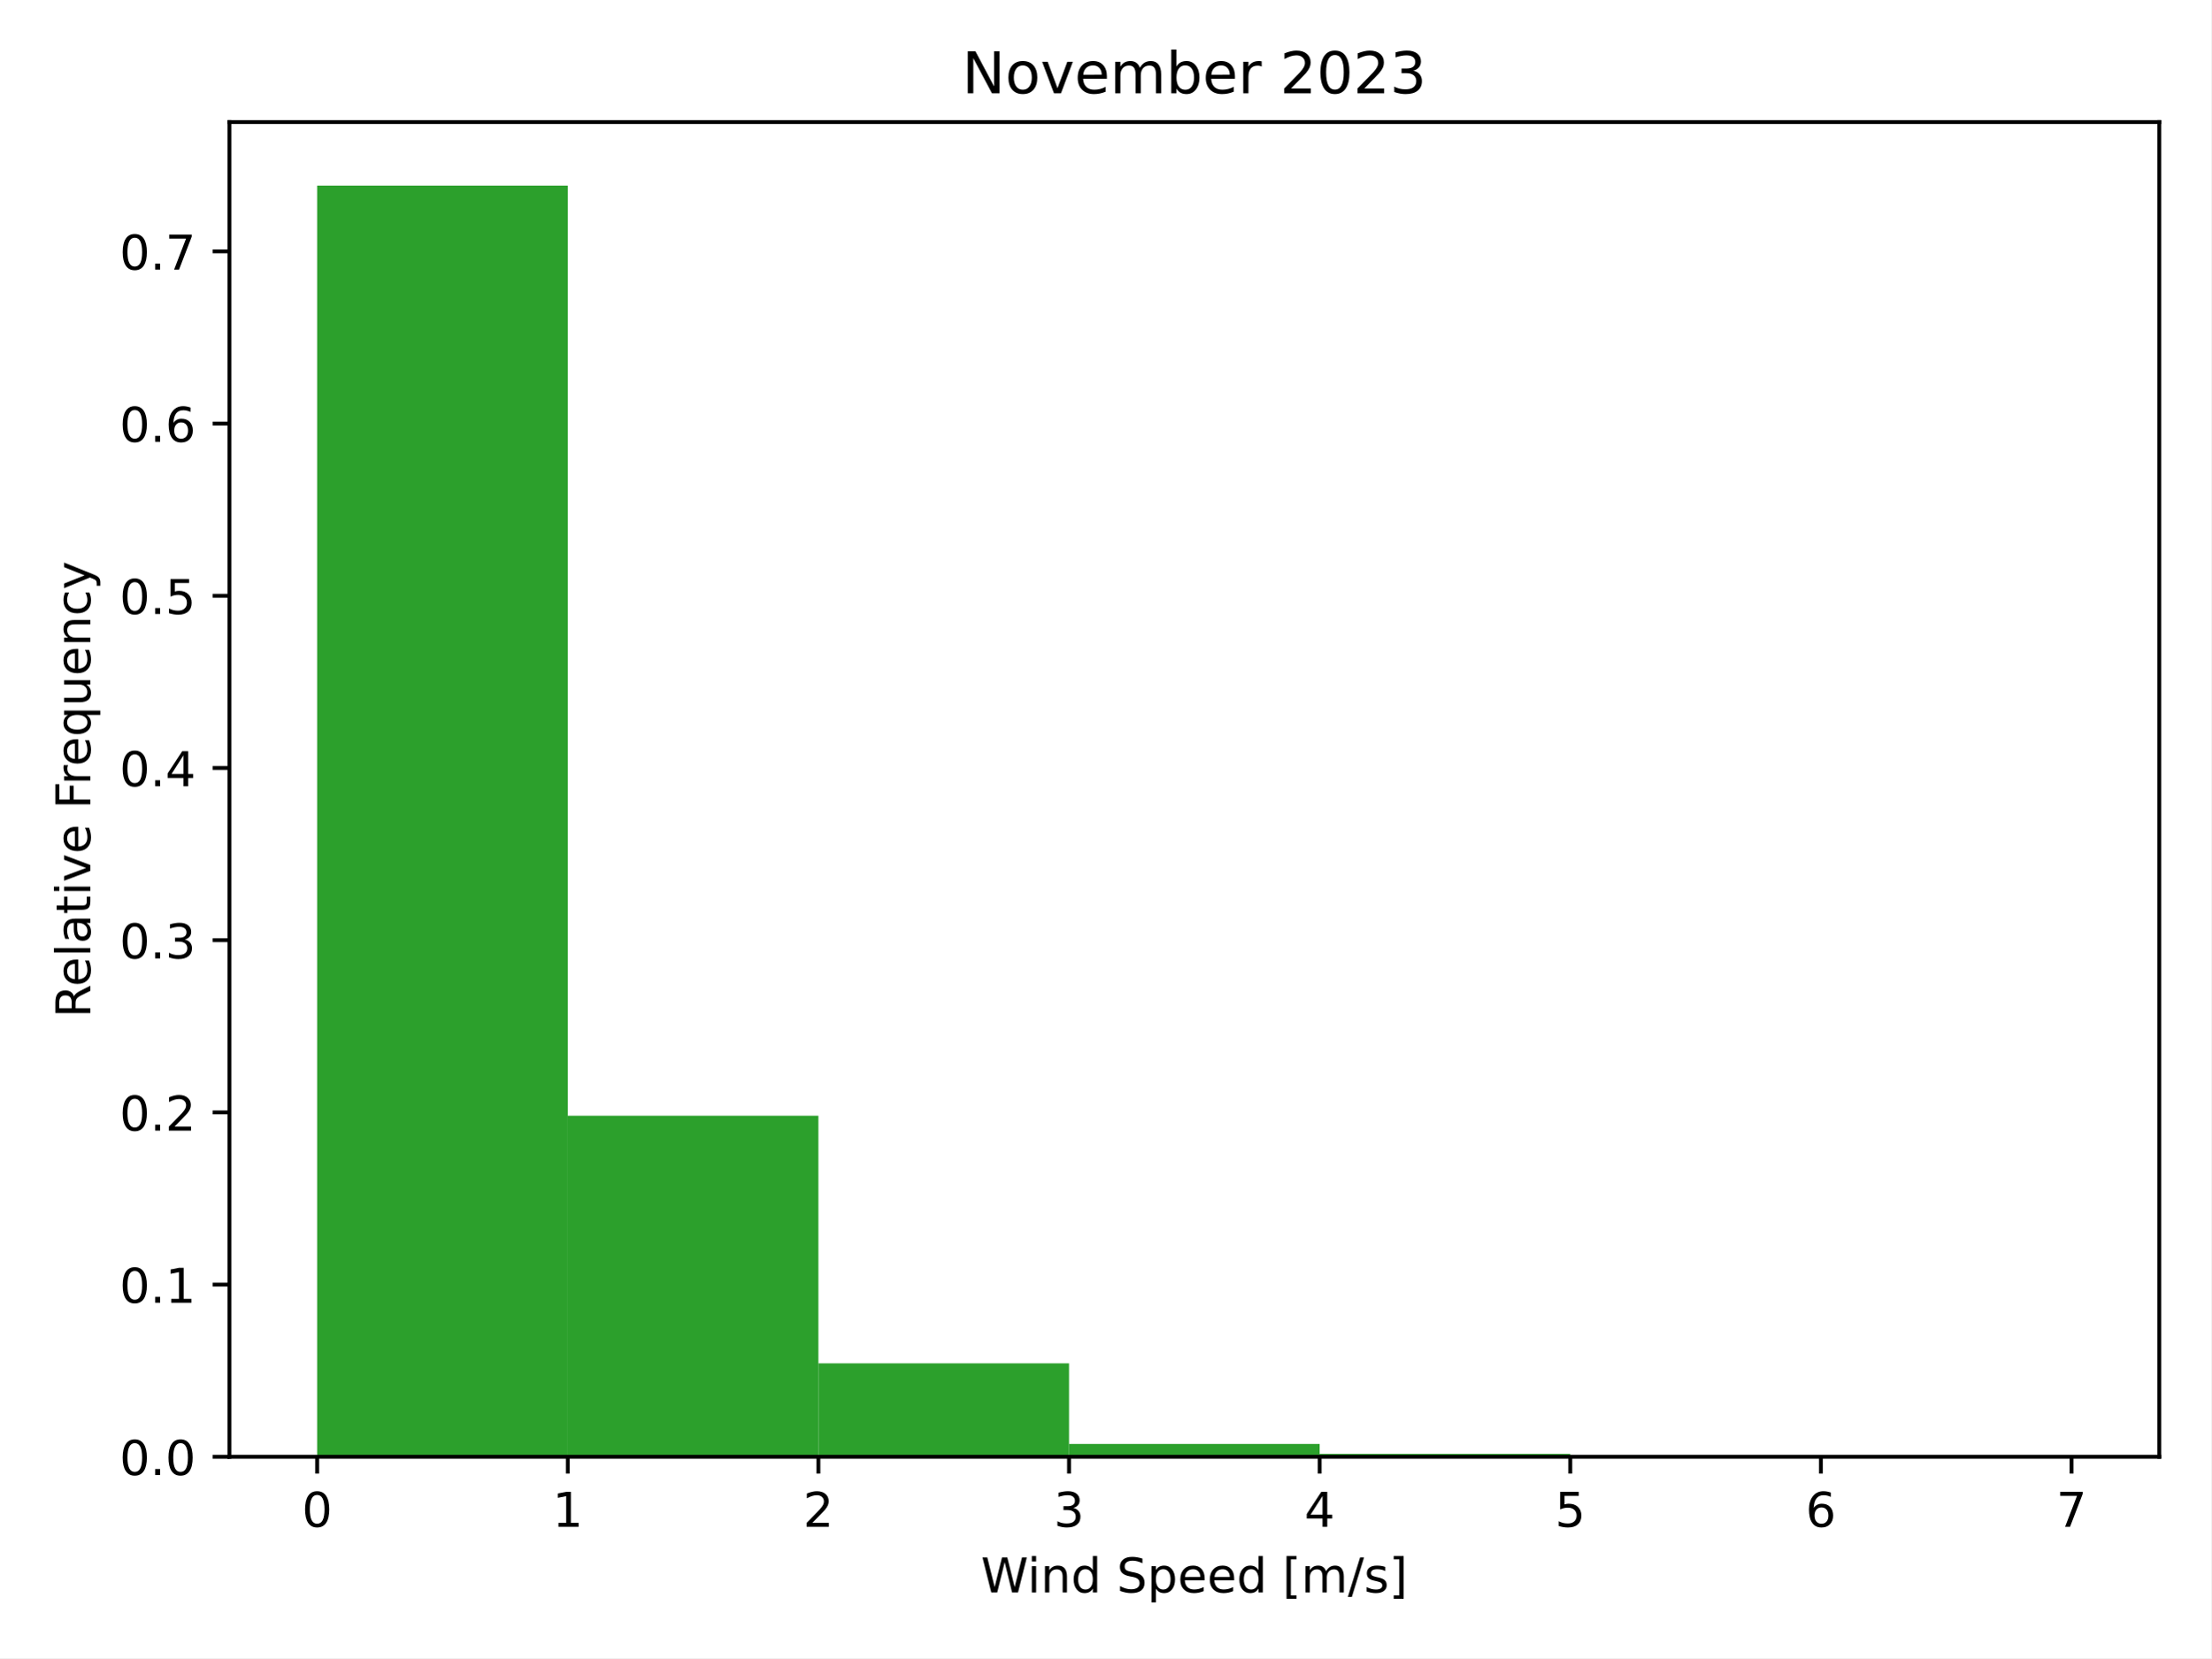
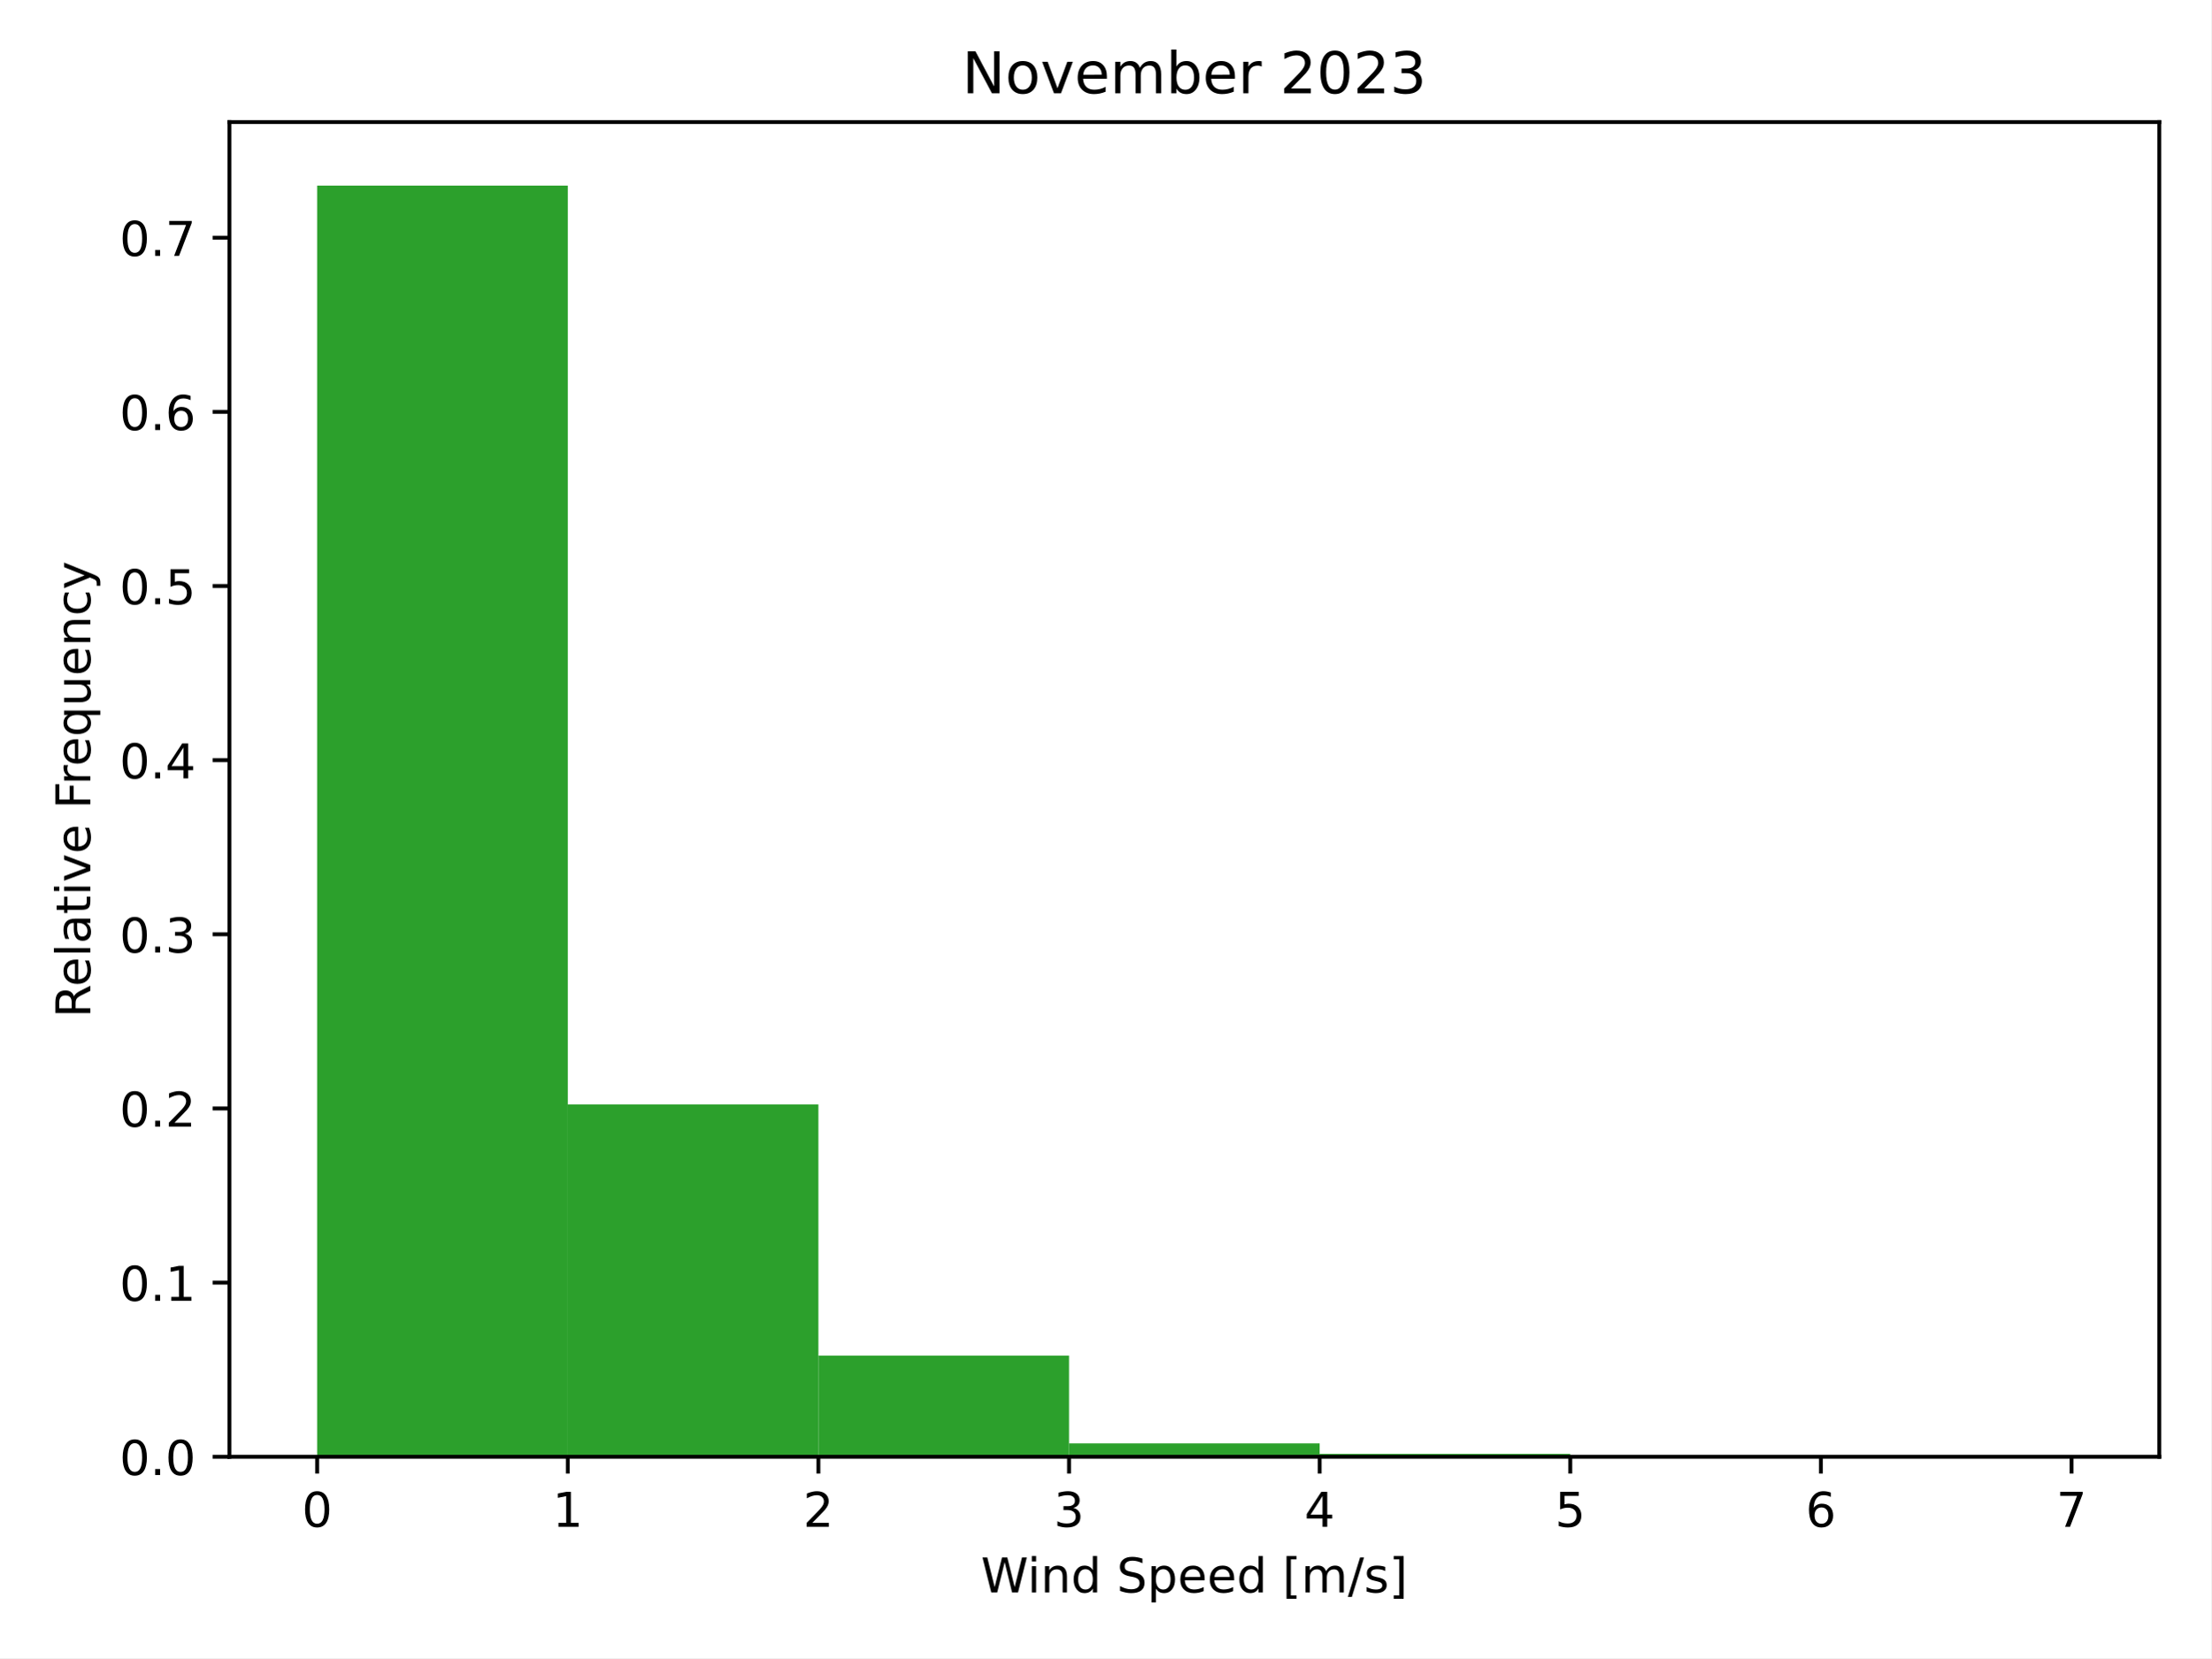
<svg xmlns="http://www.w3.org/2000/svg" xmlns:xlink="http://www.w3.org/1999/xlink" width="460.8pt" height="345.6pt" viewBox="0 0 460.8 345.6" version="1.1">
  <defs>
    <style type="text/css">*{stroke-linejoin: round; stroke-linecap: butt}</style>
  </defs>
  <g id="figure_1">
    <g id="patch_1">
      <path d="M 0 345.6  L 460.8 345.6  L 460.8 0  L 0 0  z " style="fill: #ffffff" />
    </g>
    <g id="axes_1">
      <g id="patch_2">
        <path d="M 47.81 303.64  L 450 303.64  L 450 25.44  L 47.81 25.44  z " style="fill: #ffffff" />
      </g>
      <g id="patch_3">
-         <path d="M 66.091 303.64  L 118.324 303.64  L 118.324 38.688  L 66.091 38.688  z " clip-path="url(#p86cce2bf31)" style="fill: #2ca02c" />
+         <path d="M 66.091 303.64  L 118.324 303.64  L 118.324 38.688  L 66.091 38.688  z " clip-path="url(#p2d3057a1e6)" style="fill: #2ca02c" />
      </g>
      <g id="patch_4">
-         <path d="M 118.324 303.64  L 170.556 303.64  L 170.556 232.548  L 118.324 232.548  z " clip-path="url(#p86cce2bf31)" style="fill: #2ca02c" />
+         <path d="M 118.324 303.64  L 170.556 303.64  L 170.556 230.197  L 118.324 230.197  z " clip-path="url(#p2d3057a1e6)" style="fill: #2ca02c" />
      </g>
      <g id="patch_5">
-         <path d="M 170.556 303.64  L 222.789 303.64  L 222.789 284.163  L 170.556 284.163  z " clip-path="url(#p86cce2bf31)" style="fill: #2ca02c" />
+         <path d="M 170.556 303.64  L 222.789 303.64  L 222.789 282.545  L 170.556 282.545  z " clip-path="url(#p2d3057a1e6)" style="fill: #2ca02c" />
      </g>
      <g id="patch_6">
-         <path d="M 222.789 303.64  L 275.021 303.64  L 275.021 300.962  L 222.789 300.962  z " clip-path="url(#p86cce2bf31)" style="fill: #2ca02c" />
+         <path d="M 222.789 303.64  L 275.021 303.64  L 275.021 300.845  L 222.789 300.845  z " clip-path="url(#p2d3057a1e6)" style="fill: #2ca02c" />
      </g>
      <g id="patch_7">
-         <path d="M 275.021 303.64  L 327.254 303.64  L 327.254 303.031  L 275.021 303.031  z " clip-path="url(#p86cce2bf31)" style="fill: #2ca02c" />
+         <path d="M 275.021 303.64  L 327.254 303.64  L 327.254 303.039  L 275.021 303.039  z " clip-path="url(#p2d3057a1e6)" style="fill: #2ca02c" />
      </g>
      <g id="patch_8">
-         <path d="M 327.254 303.64  L 379.486 303.64  L 379.486 303.549  L 327.254 303.549  z " clip-path="url(#p86cce2bf31)" style="fill: #2ca02c" />
+         <path d="M 327.254 303.64  L 379.486 303.64  L 379.486 303.55  L 327.254 303.55  z " clip-path="url(#p2d3057a1e6)" style="fill: #2ca02c" />
      </g>
      <g id="patch_9">
-         <path d="M 379.486 303.64  L 431.719 303.64  L 431.719 303.61  L 379.486 303.61  z " clip-path="url(#p86cce2bf31)" style="fill: #2ca02c" />
+         <path d="M 379.486 303.64  L 431.719 303.64  L 431.719 303.61  L 379.486 303.61  z " clip-path="url(#p2d3057a1e6)" style="fill: #2ca02c" />
      </g>
      <g id="matplotlib.axis_1">
        <g id="xtick_1">
          <g id="line2d_1">
            <defs>
-               <path id="mfede8f1e35" d="M 0 0  L 0 3.5  " style="stroke: #000000; stroke-width: 0.8" />
+               <path id="m20f6c612c3" d="M 0 0  L 0 3.5  " style="stroke: #000000; stroke-width: 0.8" />
            </defs>
            <g>
-               <use xlink:href="#mfede8f1e35" x="66.091" y="303.64" style="stroke: #000000; stroke-width: 0.8" />
+               <use xlink:href="#m20f6c612c3" x="66.091" y="303.64" style="stroke: #000000; stroke-width: 0.8" />
            </g>
          </g>
          <g id="text_1">
            <g transform="translate(62.91011 318.2384) scale(0.1 -0.1)">
              <defs>
                <path id="DejaVuSans-30" d="M 2034 4250  Q 1547 4250 1301 3770  Q 1056 3291 1056 2328  Q 1056 1369 1301 889  Q 1547 409 2034 409  Q 2525 409 2770 889  Q 3016 1369 3016 2328  Q 3016 3291 2770 3770  Q 2525 4250 2034 4250  z M 2034 4750  Q 2819 4750 3233 4129  Q 3647 3509 3647 2328  Q 3647 1150 3233 529  Q 2819 -91 2034 -91  Q 1250 -91 836 529  Q 422 1150 422 2328  Q 422 3509 836 4129  Q 1250 4750 2034 4750  z " transform="scale(0.015625)" />
              </defs>
              <use xlink:href="#DejaVuSans-30" />
            </g>
          </g>
        </g>
        <g id="xtick_2">
          <g id="line2d_2">
            <g>
-               <use xlink:href="#mfede8f1e35" x="118.324" y="303.64" style="stroke: #000000; stroke-width: 0.8" />
+               <use xlink:href="#m20f6c612c3" x="118.324" y="303.64" style="stroke: #000000; stroke-width: 0.8" />
            </g>
          </g>
          <g id="text_2">
            <g transform="translate(115.1426 318.2384) scale(0.1 -0.1)">
              <defs>
                <path id="DejaVuSans-31" d="M 794 531  L 1825 531  L 1825 4091  L 703 3866  L 703 4441  L 1819 4666  L 2450 4666  L 2450 531  L 3481 531  L 3481 0  L 794 0  L 794 531  z " transform="scale(0.015625)" />
              </defs>
              <use xlink:href="#DejaVuSans-31" />
            </g>
          </g>
        </g>
        <g id="xtick_3">
          <g id="line2d_3">
            <g>
-               <use xlink:href="#mfede8f1e35" x="170.556" y="303.64" style="stroke: #000000; stroke-width: 0.8" />
+               <use xlink:href="#m20f6c612c3" x="170.556" y="303.64" style="stroke: #000000; stroke-width: 0.8" />
            </g>
          </g>
          <g id="text_3">
            <g transform="translate(167.375 318.2384) scale(0.1 -0.1)">
              <defs>
                <path id="DejaVuSans-32" d="M 1228 531  L 3431 531  L 3431 0  L 469 0  L 469 531  Q 828 903 1448 1529  Q 2069 2156 2228 2338  Q 2531 2678 2651 2914  Q 2772 3150 2772 3378  Q 2772 3750 2511 3984  Q 2250 4219 1831 4219  Q 1534 4219 1204 4116  Q 875 4013 500 3803  L 500 4441  Q 881 4594 1212 4672  Q 1544 4750 1819 4750  Q 2544 4750 2975 4387  Q 3406 4025 3406 3419  Q 3406 3131 3298 2873  Q 3191 2616 2906 2266  Q 2828 2175 2409 1742  Q 1991 1309 1228 531  z " transform="scale(0.015625)" />
              </defs>
              <use xlink:href="#DejaVuSans-32" />
            </g>
          </g>
        </g>
        <g id="xtick_4">
          <g id="line2d_4">
            <g>
-               <use xlink:href="#mfede8f1e35" x="222.789" y="303.64" style="stroke: #000000; stroke-width: 0.8" />
+               <use xlink:href="#m20f6c612c3" x="222.789" y="303.64" style="stroke: #000000; stroke-width: 0.8" />
            </g>
          </g>
          <g id="text_4">
            <g transform="translate(219.6075 318.2384) scale(0.1 -0.1)">
              <defs>
                <path id="DejaVuSans-33" d="M 2597 2516  Q 3050 2419 3304 2112  Q 3559 1806 3559 1356  Q 3559 666 3084 287  Q 2609 -91 1734 -91  Q 1441 -91 1130 -33  Q 819 25 488 141  L 488 750  Q 750 597 1062 519  Q 1375 441 1716 441  Q 2309 441 2620 675  Q 2931 909 2931 1356  Q 2931 1769 2642 2001  Q 2353 2234 1838 2234  L 1294 2234  L 1294 2753  L 1863 2753  Q 2328 2753 2575 2939  Q 2822 3125 2822 3475  Q 2822 3834 2567 4026  Q 2313 4219 1838 4219  Q 1578 4219 1281 4162  Q 984 4106 628 3988  L 628 4550  Q 988 4650 1302 4700  Q 1616 4750 1894 4750  Q 2613 4750 3031 4423  Q 3450 4097 3450 3541  Q 3450 3153 3228 2886  Q 3006 2619 2597 2516  z " transform="scale(0.015625)" />
              </defs>
              <use xlink:href="#DejaVuSans-33" />
            </g>
          </g>
        </g>
        <g id="xtick_5">
          <g id="line2d_5">
            <g>
-               <use xlink:href="#mfede8f1e35" x="275.021" y="303.64" style="stroke: #000000; stroke-width: 0.8" />
+               <use xlink:href="#m20f6c612c3" x="275.021" y="303.64" style="stroke: #000000; stroke-width: 0.8" />
            </g>
          </g>
          <g id="text_5">
            <g transform="translate(271.84 318.2384) scale(0.1 -0.1)">
              <defs>
                <path id="DejaVuSans-34" d="M 2419 4116  L 825 1625  L 2419 1625  L 2419 4116  z M 2253 4666  L 3047 4666  L 3047 1625  L 3713 1625  L 3713 1100  L 3047 1100  L 3047 0  L 2419 0  L 2419 1100  L 313 1100  L 313 1709  L 2253 4666  z " transform="scale(0.015625)" />
              </defs>
              <use xlink:href="#DejaVuSans-34" />
            </g>
          </g>
        </g>
        <g id="xtick_6">
          <g id="line2d_6">
            <g>
-               <use xlink:href="#mfede8f1e35" x="327.254" y="303.64" style="stroke: #000000; stroke-width: 0.8" />
+               <use xlink:href="#m20f6c612c3" x="327.254" y="303.64" style="stroke: #000000; stroke-width: 0.8" />
            </g>
          </g>
          <g id="text_6">
            <g transform="translate(324.0725 318.2384) scale(0.1 -0.1)">
              <defs>
                <path id="DejaVuSans-35" d="M 691 4666  L 3169 4666  L 3169 4134  L 1269 4134  L 1269 2991  Q 1406 3038 1543 3061  Q 1681 3084 1819 3084  Q 2600 3084 3056 2656  Q 3513 2228 3513 1497  Q 3513 744 3044 326  Q 2575 -91 1722 -91  Q 1428 -91 1123 -41  Q 819 9 494 109  L 494 744  Q 775 591 1075 516  Q 1375 441 1709 441  Q 2250 441 2565 725  Q 2881 1009 2881 1497  Q 2881 1984 2565 2268  Q 2250 2553 1709 2553  Q 1456 2553 1204 2497  Q 953 2441 691 2322  L 691 4666  z " transform="scale(0.015625)" />
              </defs>
              <use xlink:href="#DejaVuSans-35" />
            </g>
          </g>
        </g>
        <g id="xtick_7">
          <g id="line2d_7">
            <g>
-               <use xlink:href="#mfede8f1e35" x="379.486" y="303.64" style="stroke: #000000; stroke-width: 0.8" />
+               <use xlink:href="#m20f6c612c3" x="379.486" y="303.64" style="stroke: #000000; stroke-width: 0.8" />
            </g>
          </g>
          <g id="text_7">
            <g transform="translate(376.3049 318.2384) scale(0.1 -0.1)">
              <defs>
                <path id="DejaVuSans-36" d="M 2113 2584  Q 1688 2584 1439 2293  Q 1191 2003 1191 1497  Q 1191 994 1439 701  Q 1688 409 2113 409  Q 2538 409 2786 701  Q 3034 994 3034 1497  Q 3034 2003 2786 2293  Q 2538 2584 2113 2584  z M 3366 4563  L 3366 3988  Q 3128 4100 2886 4159  Q 2644 4219 2406 4219  Q 1781 4219 1451 3797  Q 1122 3375 1075 2522  Q 1259 2794 1537 2939  Q 1816 3084 2150 3084  Q 2853 3084 3261 2657  Q 3669 2231 3669 1497  Q 3669 778 3244 343  Q 2819 -91 2113 -91  Q 1303 -91 875 529  Q 447 1150 447 2328  Q 447 3434 972 4092  Q 1497 4750 2381 4750  Q 2619 4750 2861 4703  Q 3103 4656 3366 4563  z " transform="scale(0.015625)" />
              </defs>
              <use xlink:href="#DejaVuSans-36" />
            </g>
          </g>
        </g>
        <g id="xtick_8">
          <g id="line2d_8">
            <g>
-               <use xlink:href="#mfede8f1e35" x="431.719" y="303.64" style="stroke: #000000; stroke-width: 0.8" />
+               <use xlink:href="#m20f6c612c3" x="431.719" y="303.64" style="stroke: #000000; stroke-width: 0.8" />
            </g>
          </g>
          <g id="text_8">
            <g transform="translate(428.5374 318.2384) scale(0.1 -0.1)">
              <defs>
                <path id="DejaVuSans-37" d="M 525 4666  L 3525 4666  L 3525 4397  L 1831 0  L 1172 0  L 2766 4134  L 525 4134  L 525 4666  z " transform="scale(0.015625)" />
              </defs>
              <use xlink:href="#DejaVuSans-37" />
            </g>
          </g>
        </g>
        <g id="text_9">
          <g transform="translate(204.4269 331.9166) scale(0.1 -0.1)">
            <defs>
              <path id="DejaVuSans-57" d="M 213 4666  L 850 4666  L 1831 722  L 2809 4666  L 3519 4666  L 4500 722  L 5478 4666  L 6119 4666  L 4947 0  L 4153 0  L 3169 4050  L 2175 0  L 1381 0  L 213 4666  z " transform="scale(0.015625)" />
              <path id="DejaVuSans-69" d="M 603 3500  L 1178 3500  L 1178 0  L 603 0  L 603 3500  z M 603 4863  L 1178 4863  L 1178 4134  L 603 4134  L 603 4863  z " transform="scale(0.015625)" />
              <path id="DejaVuSans-6e" d="M 3513 2113  L 3513 0  L 2938 0  L 2938 2094  Q 2938 2591 2744 2837  Q 2550 3084 2163 3084  Q 1697 3084 1428 2787  Q 1159 2491 1159 1978  L 1159 0  L 581 0  L 581 3500  L 1159 3500  L 1159 2956  Q 1366 3272 1645 3428  Q 1925 3584 2291 3584  Q 2894 3584 3203 3211  Q 3513 2838 3513 2113  z " transform="scale(0.015625)" />
              <path id="DejaVuSans-64" d="M 2906 2969  L 2906 4863  L 3481 4863  L 3481 0  L 2906 0  L 2906 525  Q 2725 213 2448 61  Q 2172 -91 1784 -91  Q 1150 -91 751 415  Q 353 922 353 1747  Q 353 2572 751 3078  Q 1150 3584 1784 3584  Q 2172 3584 2448 3432  Q 2725 3281 2906 2969  z M 947 1747  Q 947 1113 1208 752  Q 1469 391 1925 391  Q 2381 391 2643 752  Q 2906 1113 2906 1747  Q 2906 2381 2643 2742  Q 2381 3103 1925 3103  Q 1469 3103 1208 2742  Q 947 2381 947 1747  z " transform="scale(0.015625)" />
              <path id="DejaVuSans-20" transform="scale(0.015625)" />
              <path id="DejaVuSans-53" d="M 3425 4513  L 3425 3897  Q 3066 4069 2747 4153  Q 2428 4238 2131 4238  Q 1616 4238 1336 4038  Q 1056 3838 1056 3469  Q 1056 3159 1242 3001  Q 1428 2844 1947 2747  L 2328 2669  Q 3034 2534 3370 2195  Q 3706 1856 3706 1288  Q 3706 609 3251 259  Q 2797 -91 1919 -91  Q 1588 -91 1214 -16  Q 841 59 441 206  L 441 856  Q 825 641 1194 531  Q 1563 422 1919 422  Q 2459 422 2753 634  Q 3047 847 3047 1241  Q 3047 1584 2836 1778  Q 2625 1972 2144 2069  L 1759 2144  Q 1053 2284 737 2584  Q 422 2884 422 3419  Q 422 4038 858 4394  Q 1294 4750 2059 4750  Q 2388 4750 2728 4690  Q 3069 4631 3425 4513  z " transform="scale(0.015625)" />
              <path id="DejaVuSans-70" d="M 1159 525  L 1159 -1331  L 581 -1331  L 581 3500  L 1159 3500  L 1159 2969  Q 1341 3281 1617 3432  Q 1894 3584 2278 3584  Q 2916 3584 3314 3078  Q 3713 2572 3713 1747  Q 3713 922 3314 415  Q 2916 -91 2278 -91  Q 1894 -91 1617 61  Q 1341 213 1159 525  z M 3116 1747  Q 3116 2381 2855 2742  Q 2594 3103 2138 3103  Q 1681 3103 1420 2742  Q 1159 2381 1159 1747  Q 1159 1113 1420 752  Q 1681 391 2138 391  Q 2594 391 2855 752  Q 3116 1113 3116 1747  z " transform="scale(0.015625)" />
              <path id="DejaVuSans-65" d="M 3597 1894  L 3597 1613  L 953 1613  Q 991 1019 1311 708  Q 1631 397 2203 397  Q 2534 397 2845 478  Q 3156 559 3463 722  L 3463 178  Q 3153 47 2828 -22  Q 2503 -91 2169 -91  Q 1331 -91 842 396  Q 353 884 353 1716  Q 353 2575 817 3079  Q 1281 3584 2069 3584  Q 2775 3584 3186 3129  Q 3597 2675 3597 1894  z M 3022 2063  Q 3016 2534 2758 2815  Q 2500 3097 2075 3097  Q 1594 3097 1305 2825  Q 1016 2553 972 2059  L 3022 2063  z " transform="scale(0.015625)" />
              <path id="DejaVuSans-5b" d="M 550 4863  L 1875 4863  L 1875 4416  L 1125 4416  L 1125 -397  L 1875 -397  L 1875 -844  L 550 -844  L 550 4863  z " transform="scale(0.015625)" />
              <path id="DejaVuSans-6d" d="M 3328 2828  Q 3544 3216 3844 3400  Q 4144 3584 4550 3584  Q 5097 3584 5394 3201  Q 5691 2819 5691 2113  L 5691 0  L 5113 0  L 5113 2094  Q 5113 2597 4934 2840  Q 4756 3084 4391 3084  Q 3944 3084 3684 2787  Q 3425 2491 3425 1978  L 3425 0  L 2847 0  L 2847 2094  Q 2847 2600 2669 2842  Q 2491 3084 2119 3084  Q 1678 3084 1418 2786  Q 1159 2488 1159 1978  L 1159 0  L 581 0  L 581 3500  L 1159 3500  L 1159 2956  Q 1356 3278 1631 3431  Q 1906 3584 2284 3584  Q 2666 3584 2933 3390  Q 3200 3197 3328 2828  z " transform="scale(0.015625)" />
              <path id="DejaVuSans-2f" d="M 1625 4666  L 2156 4666  L 531 -594  L 0 -594  L 1625 4666  z " transform="scale(0.015625)" />
              <path id="DejaVuSans-73" d="M 2834 3397  L 2834 2853  Q 2591 2978 2328 3040  Q 2066 3103 1784 3103  Q 1356 3103 1142 2972  Q 928 2841 928 2578  Q 928 2378 1081 2264  Q 1234 2150 1697 2047  L 1894 2003  Q 2506 1872 2764 1633  Q 3022 1394 3022 966  Q 3022 478 2636 193  Q 2250 -91 1575 -91  Q 1294 -91 989 -36  Q 684 19 347 128  L 347 722  Q 666 556 975 473  Q 1284 391 1588 391  Q 1994 391 2212 530  Q 2431 669 2431 922  Q 2431 1156 2273 1281  Q 2116 1406 1581 1522  L 1381 1569  Q 847 1681 609 1914  Q 372 2147 372 2553  Q 372 3047 722 3315  Q 1072 3584 1716 3584  Q 2034 3584 2315 3537  Q 2597 3491 2834 3397  z " transform="scale(0.015625)" />
              <path id="DejaVuSans-5d" d="M 1947 4863  L 1947 -844  L 622 -844  L 622 -397  L 1369 -397  L 1369 4416  L 622 4416  L 622 4863  L 1947 4863  z " transform="scale(0.015625)" />
            </defs>
            <use xlink:href="#DejaVuSans-57" />
            <use xlink:href="#DejaVuSans-69" x="96.627" />
            <use xlink:href="#DejaVuSans-6e" x="124.41" />
            <use xlink:href="#DejaVuSans-64" x="187.789" />
            <use xlink:href="#DejaVuSans-20" x="251.266" />
            <use xlink:href="#DejaVuSans-53" x="283.053" />
            <use xlink:href="#DejaVuSans-70" x="346.529" />
            <use xlink:href="#DejaVuSans-65" x="410.006" />
            <use xlink:href="#DejaVuSans-65" x="471.529" />
            <use xlink:href="#DejaVuSans-64" x="533.053" />
            <use xlink:href="#DejaVuSans-20" x="596.529" />
            <use xlink:href="#DejaVuSans-5b" x="628.316" />
            <use xlink:href="#DejaVuSans-6d" x="667.33" />
            <use xlink:href="#DejaVuSans-2f" x="764.742" />
            <use xlink:href="#DejaVuSans-73" x="798.434" />
            <use xlink:href="#DejaVuSans-5d" x="850.533" />
          </g>
        </g>
      </g>
      <g id="matplotlib.axis_2">
        <g id="ytick_1">
          <g id="line2d_9">
            <defs>
-               <path id="m881326d186" d="M 0 0  L -3.5 0  " style="stroke: #000000; stroke-width: 0.8" />
+               <path id="m31e2341173" d="M 0 0  L -3.5 0  " style="stroke: #000000; stroke-width: 0.8" />
            </defs>
            <g>
-               <use xlink:href="#m881326d186" x="47.81" y="303.64" style="stroke: #000000; stroke-width: 0.8" />
+               <use xlink:href="#m31e2341173" x="47.81" y="303.64" style="stroke: #000000; stroke-width: 0.8" />
            </g>
          </g>
          <g id="text_10">
            <g transform="translate(24.90687 307.4392) scale(0.1 -0.1)">
              <defs>
                <path id="DejaVuSans-2e" d="M 684 794  L 1344 794  L 1344 0  L 684 0  L 684 794  z " transform="scale(0.015625)" />
              </defs>
              <use xlink:href="#DejaVuSans-30" />
              <use xlink:href="#DejaVuSans-2e" x="63.623" />
              <use xlink:href="#DejaVuSans-30" x="95.41" />
            </g>
          </g>
        </g>
        <g id="ytick_2">
          <g id="line2d_10">
            <g>
-               <use xlink:href="#m881326d186" x="47.81" y="267.747" style="stroke: #000000; stroke-width: 0.8" />
+               <use xlink:href="#m31e2341173" x="47.81" y="267.339" style="stroke: #000000; stroke-width: 0.8" />
            </g>
          </g>
          <g id="text_11">
-             <g transform="translate(24.90687 271.5462) scale(0.1 -0.1)">
+             <g transform="translate(24.90687 271.1386) scale(0.1 -0.1)">
              <use xlink:href="#DejaVuSans-30" />
              <use xlink:href="#DejaVuSans-2e" x="63.623" />
              <use xlink:href="#DejaVuSans-31" x="95.41" />
            </g>
          </g>
        </g>
        <g id="ytick_3">
          <g id="line2d_11">
            <g>
-               <use xlink:href="#m881326d186" x="47.81" y="231.854" style="stroke: #000000; stroke-width: 0.8" />
+               <use xlink:href="#m31e2341173" x="47.81" y="231.039" style="stroke: #000000; stroke-width: 0.8" />
            </g>
          </g>
          <g id="text_12">
-             <g transform="translate(24.90687 235.6531) scale(0.1 -0.1)">
+             <g transform="translate(24.90687 234.838) scale(0.1 -0.1)">
              <use xlink:href="#DejaVuSans-30" />
              <use xlink:href="#DejaVuSans-2e" x="63.623" />
              <use xlink:href="#DejaVuSans-32" x="95.41" />
            </g>
          </g>
        </g>
        <g id="ytick_4">
          <g id="line2d_12">
            <g>
-               <use xlink:href="#m881326d186" x="47.81" y="195.961" style="stroke: #000000; stroke-width: 0.8" />
+               <use xlink:href="#m31e2341173" x="47.81" y="194.738" style="stroke: #000000; stroke-width: 0.8" />
            </g>
          </g>
          <g id="text_13">
-             <g transform="translate(24.90687 199.7601) scale(0.1 -0.1)">
+             <g transform="translate(24.90687 198.5374) scale(0.1 -0.1)">
              <use xlink:href="#DejaVuSans-30" />
              <use xlink:href="#DejaVuSans-2e" x="63.623" />
              <use xlink:href="#DejaVuSans-33" x="95.41" />
            </g>
          </g>
        </g>
        <g id="ytick_5">
          <g id="line2d_13">
            <g>
-               <use xlink:href="#m881326d186" x="47.81" y="160.068" style="stroke: #000000; stroke-width: 0.8" />
+               <use xlink:href="#m31e2341173" x="47.81" y="158.438" style="stroke: #000000; stroke-width: 0.8" />
            </g>
          </g>
          <g id="text_14">
-             <g transform="translate(24.90687 163.867) scale(0.1 -0.1)">
+             <g transform="translate(24.90687 162.2368) scale(0.1 -0.1)">
              <use xlink:href="#DejaVuSans-30" />
              <use xlink:href="#DejaVuSans-2e" x="63.623" />
              <use xlink:href="#DejaVuSans-34" x="95.41" />
            </g>
          </g>
        </g>
        <g id="ytick_6">
          <g id="line2d_14">
            <g>
-               <use xlink:href="#m881326d186" x="47.81" y="124.175" style="stroke: #000000; stroke-width: 0.8" />
+               <use xlink:href="#m31e2341173" x="47.81" y="122.137" style="stroke: #000000; stroke-width: 0.8" />
            </g>
          </g>
          <g id="text_15">
-             <g transform="translate(24.90687 127.974) scale(0.1 -0.1)">
+             <g transform="translate(24.90687 125.9362) scale(0.1 -0.1)">
              <use xlink:href="#DejaVuSans-30" />
              <use xlink:href="#DejaVuSans-2e" x="63.623" />
              <use xlink:href="#DejaVuSans-35" x="95.41" />
            </g>
          </g>
        </g>
        <g id="ytick_7">
          <g id="line2d_15">
            <g>
-               <use xlink:href="#m881326d186" x="47.81" y="88.282" style="stroke: #000000; stroke-width: 0.8" />
+               <use xlink:href="#m31e2341173" x="47.81" y="85.836" style="stroke: #000000; stroke-width: 0.8" />
            </g>
          </g>
          <g id="text_16">
-             <g transform="translate(24.90687 92.08096) scale(0.1 -0.1)">
+             <g transform="translate(24.90687 89.63556) scale(0.1 -0.1)">
              <use xlink:href="#DejaVuSans-30" />
              <use xlink:href="#DejaVuSans-2e" x="63.623" />
              <use xlink:href="#DejaVuSans-36" x="95.41" />
            </g>
          </g>
        </g>
        <g id="ytick_8">
          <g id="line2d_16">
            <g>
-               <use xlink:href="#m881326d186" x="47.81" y="52.389" style="stroke: #000000; stroke-width: 0.8" />
+               <use xlink:href="#m31e2341173" x="47.81" y="49.536" style="stroke: #000000; stroke-width: 0.8" />
            </g>
          </g>
          <g id="text_17">
-             <g transform="translate(24.90687 56.18791) scale(0.1 -0.1)">
+             <g transform="translate(24.90687 53.33495) scale(0.1 -0.1)">
              <use xlink:href="#DejaVuSans-30" />
              <use xlink:href="#DejaVuSans-2e" x="63.623" />
              <use xlink:href="#DejaVuSans-37" x="95.41" />
            </g>
          </g>
        </g>
        <g id="text_18">
          <g transform="translate(18.82719 212.1228) rotate(-90) scale(0.1 -0.1)">
            <defs>
              <path id="DejaVuSans-52" d="M 2841 2188  Q 3044 2119 3236 1894  Q 3428 1669 3622 1275  L 4263 0  L 3584 0  L 2988 1197  Q 2756 1666 2539 1819  Q 2322 1972 1947 1972  L 1259 1972  L 1259 0  L 628 0  L 628 4666  L 2053 4666  Q 2853 4666 3247 4331  Q 3641 3997 3641 3322  Q 3641 2881 3436 2590  Q 3231 2300 2841 2188  z M 1259 4147  L 1259 2491  L 2053 2491  Q 2509 2491 2742 2702  Q 2975 2913 2975 3322  Q 2975 3731 2742 3939  Q 2509 4147 2053 4147  L 1259 4147  z " transform="scale(0.015625)" />
              <path id="DejaVuSans-6c" d="M 603 4863  L 1178 4863  L 1178 0  L 603 0  L 603 4863  z " transform="scale(0.015625)" />
              <path id="DejaVuSans-61" d="M 2194 1759  Q 1497 1759 1228 1600  Q 959 1441 959 1056  Q 959 750 1161 570  Q 1363 391 1709 391  Q 2188 391 2477 730  Q 2766 1069 2766 1631  L 2766 1759  L 2194 1759  z M 3341 1997  L 3341 0  L 2766 0  L 2766 531  Q 2569 213 2275 61  Q 1981 -91 1556 -91  Q 1019 -91 701 211  Q 384 513 384 1019  Q 384 1609 779 1909  Q 1175 2209 1959 2209  L 2766 2209  L 2766 2266  Q 2766 2663 2505 2880  Q 2244 3097 1772 3097  Q 1472 3097 1187 3025  Q 903 2953 641 2809  L 641 3341  Q 956 3463 1253 3523  Q 1550 3584 1831 3584  Q 2591 3584 2966 3190  Q 3341 2797 3341 1997  z " transform="scale(0.015625)" />
              <path id="DejaVuSans-74" d="M 1172 4494  L 1172 3500  L 2356 3500  L 2356 3053  L 1172 3053  L 1172 1153  Q 1172 725 1289 603  Q 1406 481 1766 481  L 2356 481  L 2356 0  L 1766 0  Q 1100 0 847 248  Q 594 497 594 1153  L 594 3053  L 172 3053  L 172 3500  L 594 3500  L 594 4494  L 1172 4494  z " transform="scale(0.015625)" />
              <path id="DejaVuSans-76" d="M 191 3500  L 800 3500  L 1894 563  L 2988 3500  L 3597 3500  L 2284 0  L 1503 0  L 191 3500  z " transform="scale(0.015625)" />
              <path id="DejaVuSans-46" d="M 628 4666  L 3309 4666  L 3309 4134  L 1259 4134  L 1259 2759  L 3109 2759  L 3109 2228  L 1259 2228  L 1259 0  L 628 0  L 628 4666  z " transform="scale(0.015625)" />
              <path id="DejaVuSans-72" d="M 2631 2963  Q 2534 3019 2420 3045  Q 2306 3072 2169 3072  Q 1681 3072 1420 2755  Q 1159 2438 1159 1844  L 1159 0  L 581 0  L 581 3500  L 1159 3500  L 1159 2956  Q 1341 3275 1631 3429  Q 1922 3584 2338 3584  Q 2397 3584 2469 3576  Q 2541 3569 2628 3553  L 2631 2963  z " transform="scale(0.015625)" />
              <path id="DejaVuSans-71" d="M 947 1747  Q 947 1113 1208 752  Q 1469 391 1925 391  Q 2381 391 2643 752  Q 2906 1113 2906 1747  Q 2906 2381 2643 2742  Q 2381 3103 1925 3103  Q 1469 3103 1208 2742  Q 947 2381 947 1747  z M 2906 525  Q 2725 213 2448 61  Q 2172 -91 1784 -91  Q 1150 -91 751 415  Q 353 922 353 1747  Q 353 2572 751 3078  Q 1150 3584 1784 3584  Q 2172 3584 2448 3432  Q 2725 3281 2906 2969  L 2906 3500  L 3481 3500  L 3481 -1331  L 2906 -1331  L 2906 525  z " transform="scale(0.015625)" />
              <path id="DejaVuSans-75" d="M 544 1381  L 544 3500  L 1119 3500  L 1119 1403  Q 1119 906 1312 657  Q 1506 409 1894 409  Q 2359 409 2629 706  Q 2900 1003 2900 1516  L 2900 3500  L 3475 3500  L 3475 0  L 2900 0  L 2900 538  Q 2691 219 2414 64  Q 2138 -91 1772 -91  Q 1169 -91 856 284  Q 544 659 544 1381  z M 1991 3584  L 1991 3584  z " transform="scale(0.015625)" />
              <path id="DejaVuSans-63" d="M 3122 3366  L 3122 2828  Q 2878 2963 2633 3030  Q 2388 3097 2138 3097  Q 1578 3097 1268 2742  Q 959 2388 959 1747  Q 959 1106 1268 751  Q 1578 397 2138 397  Q 2388 397 2633 464  Q 2878 531 3122 666  L 3122 134  Q 2881 22 2623 -34  Q 2366 -91 2075 -91  Q 1284 -91 818 406  Q 353 903 353 1747  Q 353 2603 823 3093  Q 1294 3584 2113 3584  Q 2378 3584 2631 3529  Q 2884 3475 3122 3366  z " transform="scale(0.015625)" />
              <path id="DejaVuSans-79" d="M 2059 -325  Q 1816 -950 1584 -1140  Q 1353 -1331 966 -1331  L 506 -1331  L 506 -850  L 844 -850  Q 1081 -850 1212 -737  Q 1344 -625 1503 -206  L 1606 56  L 191 3500  L 800 3500  L 1894 763  L 2988 3500  L 3597 3500  L 2059 -325  z " transform="scale(0.015625)" />
            </defs>
            <use xlink:href="#DejaVuSans-52" />
            <use xlink:href="#DejaVuSans-65" x="64.982" />
            <use xlink:href="#DejaVuSans-6c" x="126.506" />
            <use xlink:href="#DejaVuSans-61" x="154.289" />
            <use xlink:href="#DejaVuSans-74" x="215.568" />
            <use xlink:href="#DejaVuSans-69" x="254.777" />
            <use xlink:href="#DejaVuSans-76" x="282.561" />
            <use xlink:href="#DejaVuSans-65" x="341.74" />
            <use xlink:href="#DejaVuSans-20" x="403.264" />
            <use xlink:href="#DejaVuSans-46" x="435.051" />
            <use xlink:href="#DejaVuSans-72" x="485.32" />
            <use xlink:href="#DejaVuSans-65" x="524.184" />
            <use xlink:href="#DejaVuSans-71" x="585.707" />
            <use xlink:href="#DejaVuSans-75" x="649.184" />
            <use xlink:href="#DejaVuSans-65" x="712.562" />
            <use xlink:href="#DejaVuSans-6e" x="774.086" />
            <use xlink:href="#DejaVuSans-63" x="837.465" />
            <use xlink:href="#DejaVuSans-79" x="892.445" />
          </g>
        </g>
      </g>
      <g id="patch_10">
        <path d="M 47.81 303.64  L 47.81 25.44  " style="fill: none; stroke: #000000; stroke-width: 0.8; stroke-linejoin: miter; stroke-linecap: square" />
      </g>
      <g id="patch_11">
        <path d="M 450 303.64  L 450 25.44  " style="fill: none; stroke: #000000; stroke-width: 0.8; stroke-linejoin: miter; stroke-linecap: square" />
      </g>
      <g id="patch_12">
        <path d="M 47.81 303.64  L 450 303.64  " style="fill: none; stroke: #000000; stroke-width: 0.8; stroke-linejoin: miter; stroke-linecap: square" />
      </g>
      <g id="patch_13">
        <path d="M 47.81 25.44  L 450 25.44  " style="fill: none; stroke: #000000; stroke-width: 0.8; stroke-linejoin: miter; stroke-linecap: square" />
      </g>
      <g id="text_19">
        <g transform="translate(200.5131 19.44) scale(0.12 -0.12)">
          <defs>
            <path id="DejaVuSans-4e" d="M 628 4666  L 1478 4666  L 3547 763  L 3547 4666  L 4159 4666  L 4159 0  L 3309 0  L 1241 3903  L 1241 0  L 628 0  L 628 4666  z " transform="scale(0.015625)" />
            <path id="DejaVuSans-6f" d="M 1959 3097  Q 1497 3097 1228 2736  Q 959 2375 959 1747  Q 959 1119 1226 758  Q 1494 397 1959 397  Q 2419 397 2687 759  Q 2956 1122 2956 1747  Q 2956 2369 2687 2733  Q 2419 3097 1959 3097  z M 1959 3584  Q 2709 3584 3137 3096  Q 3566 2609 3566 1747  Q 3566 888 3137 398  Q 2709 -91 1959 -91  Q 1206 -91 779 398  Q 353 888 353 1747  Q 353 2609 779 3096  Q 1206 3584 1959 3584  z " transform="scale(0.015625)" />
            <path id="DejaVuSans-62" d="M 3116 1747  Q 3116 2381 2855 2742  Q 2594 3103 2138 3103  Q 1681 3103 1420 2742  Q 1159 2381 1159 1747  Q 1159 1113 1420 752  Q 1681 391 2138 391  Q 2594 391 2855 752  Q 3116 1113 3116 1747  z M 1159 2969  Q 1341 3281 1617 3432  Q 1894 3584 2278 3584  Q 2916 3584 3314 3078  Q 3713 2572 3713 1747  Q 3713 922 3314 415  Q 2916 -91 2278 -91  Q 1894 -91 1617 61  Q 1341 213 1159 525  L 1159 0  L 581 0  L 581 4863  L 1159 4863  L 1159 2969  z " transform="scale(0.015625)" />
          </defs>
          <use xlink:href="#DejaVuSans-4e" />
          <use xlink:href="#DejaVuSans-6f" x="74.805" />
          <use xlink:href="#DejaVuSans-76" x="135.986" />
          <use xlink:href="#DejaVuSans-65" x="195.166" />
          <use xlink:href="#DejaVuSans-6d" x="256.689" />
          <use xlink:href="#DejaVuSans-62" x="354.102" />
          <use xlink:href="#DejaVuSans-65" x="417.578" />
          <use xlink:href="#DejaVuSans-72" x="479.102" />
          <use xlink:href="#DejaVuSans-20" x="520.215" />
          <use xlink:href="#DejaVuSans-32" x="552.002" />
          <use xlink:href="#DejaVuSans-30" x="615.625" />
          <use xlink:href="#DejaVuSans-32" x="679.248" />
          <use xlink:href="#DejaVuSans-33" x="742.871" />
        </g>
      </g>
    </g>
  </g>
  <defs>
-     <clipPath id="p86cce2bf31">
+     <clipPath id="p2d3057a1e6">
      <rect x="47.81" y="25.44" width="402.19" height="278.2" />
    </clipPath>
  </defs>
</svg>
